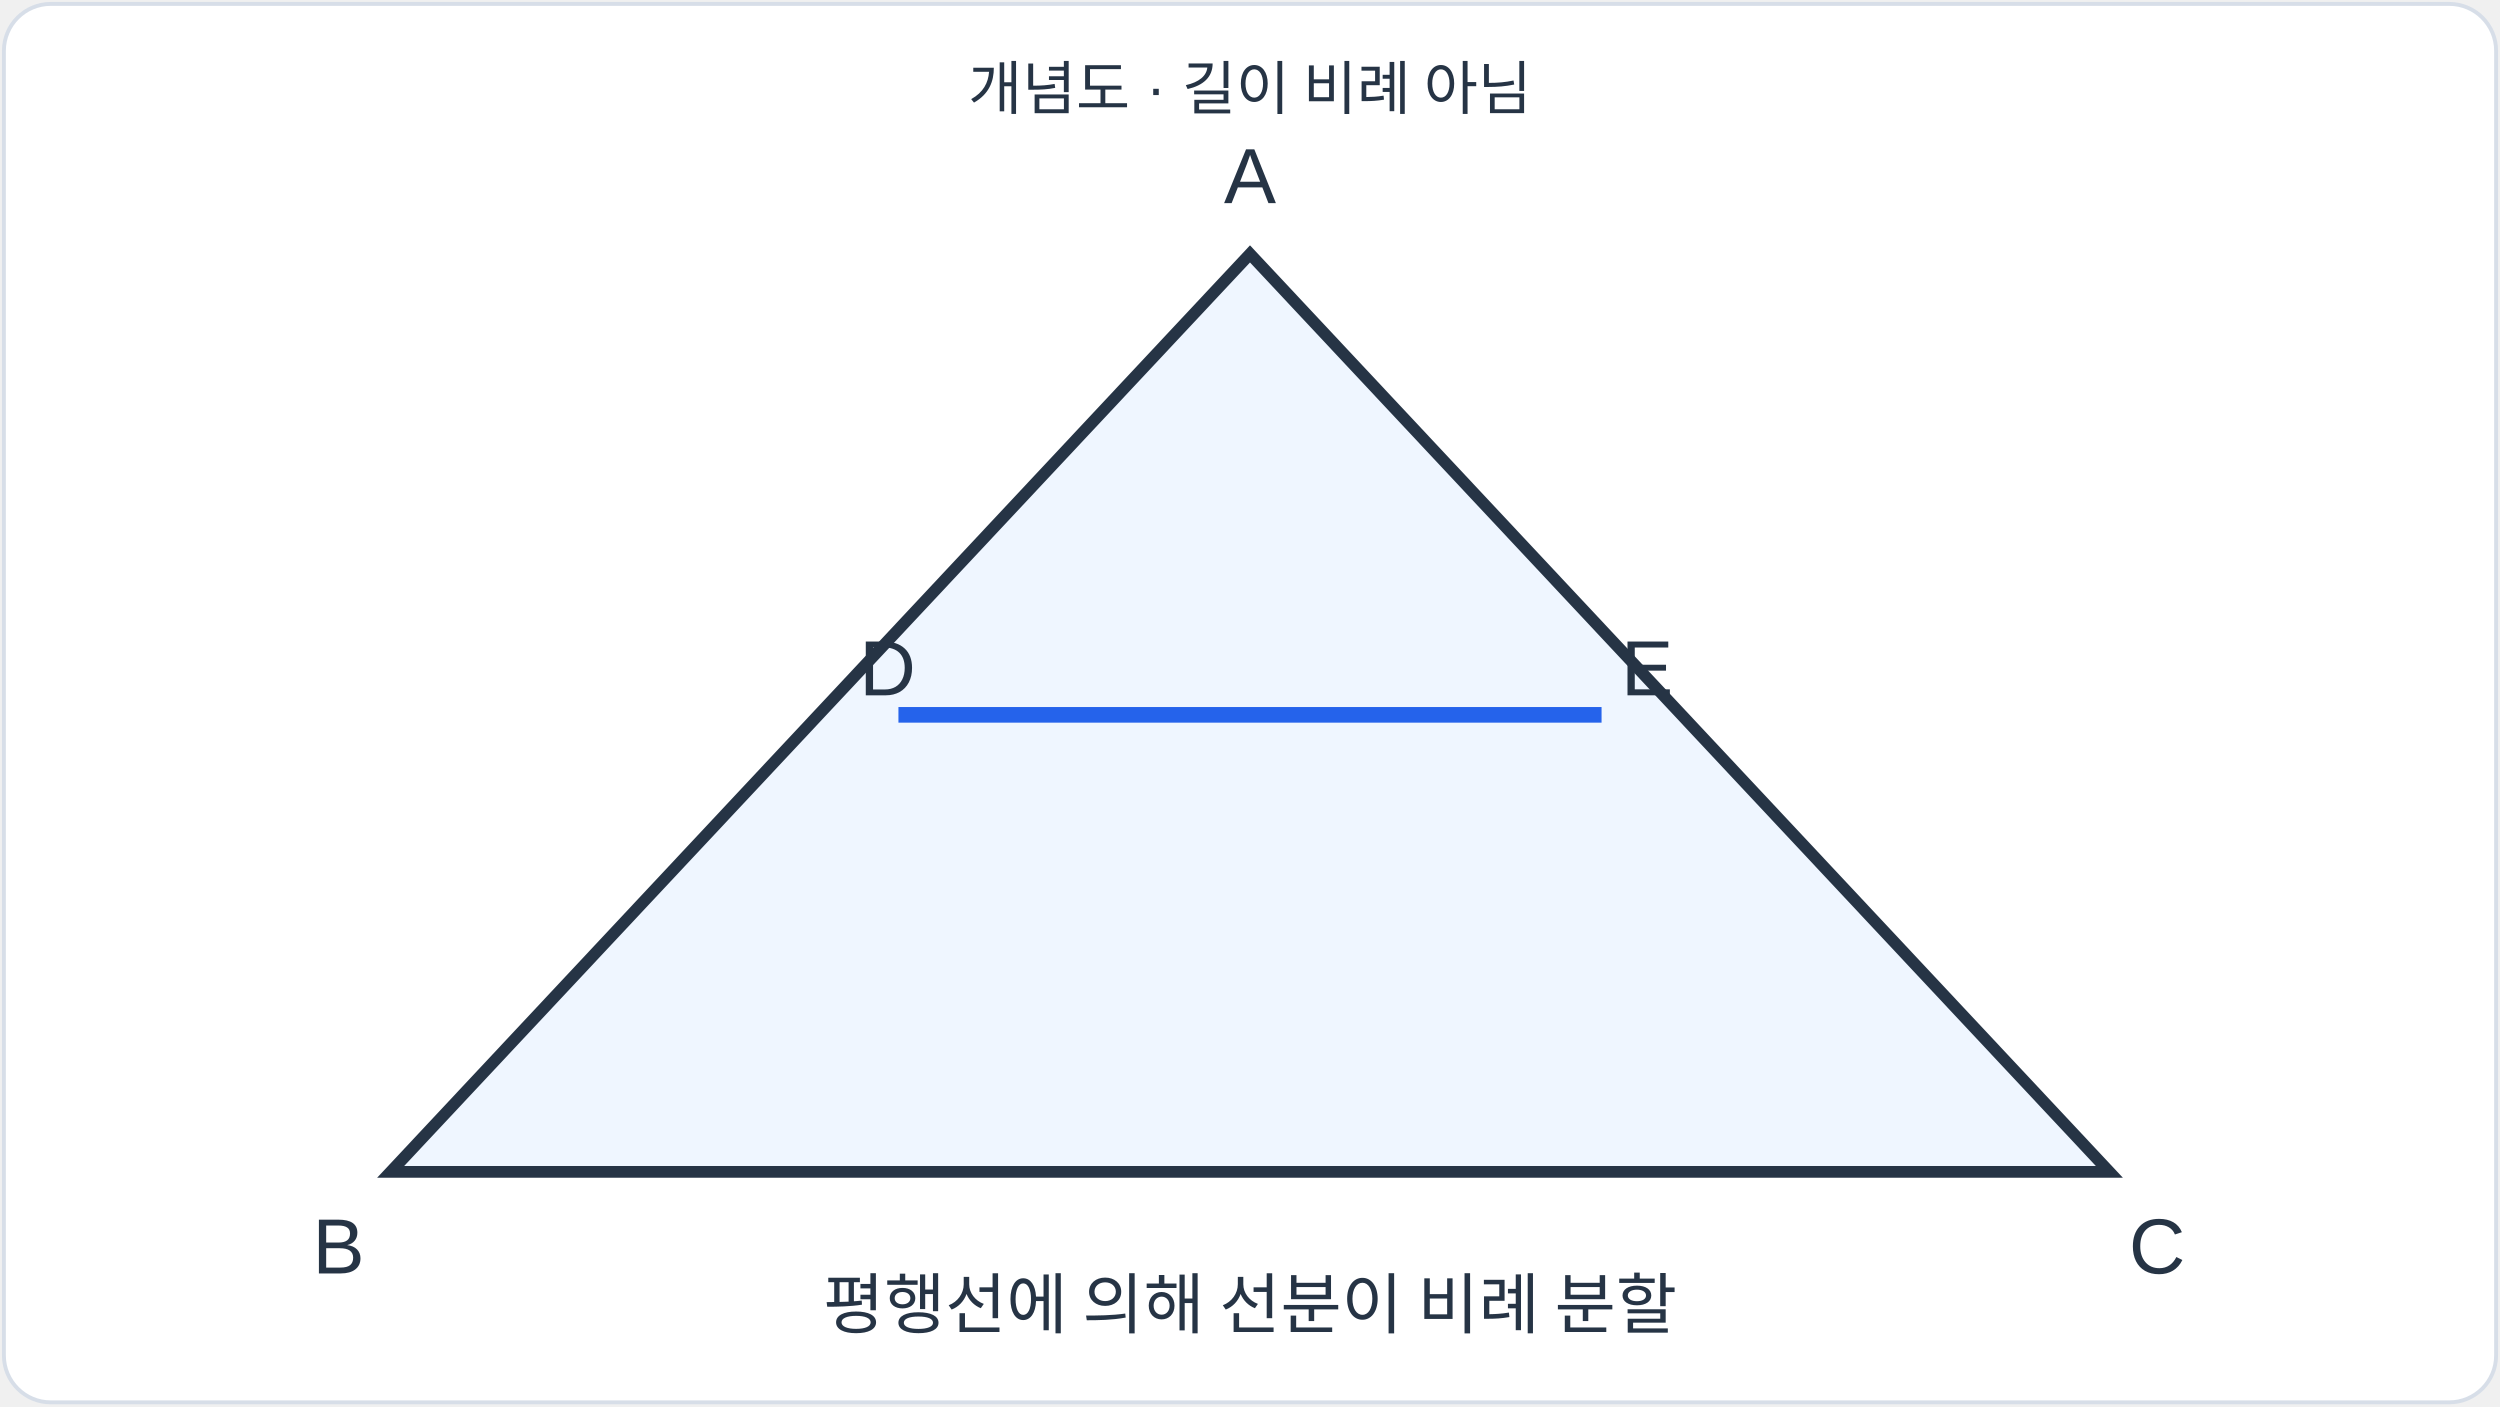
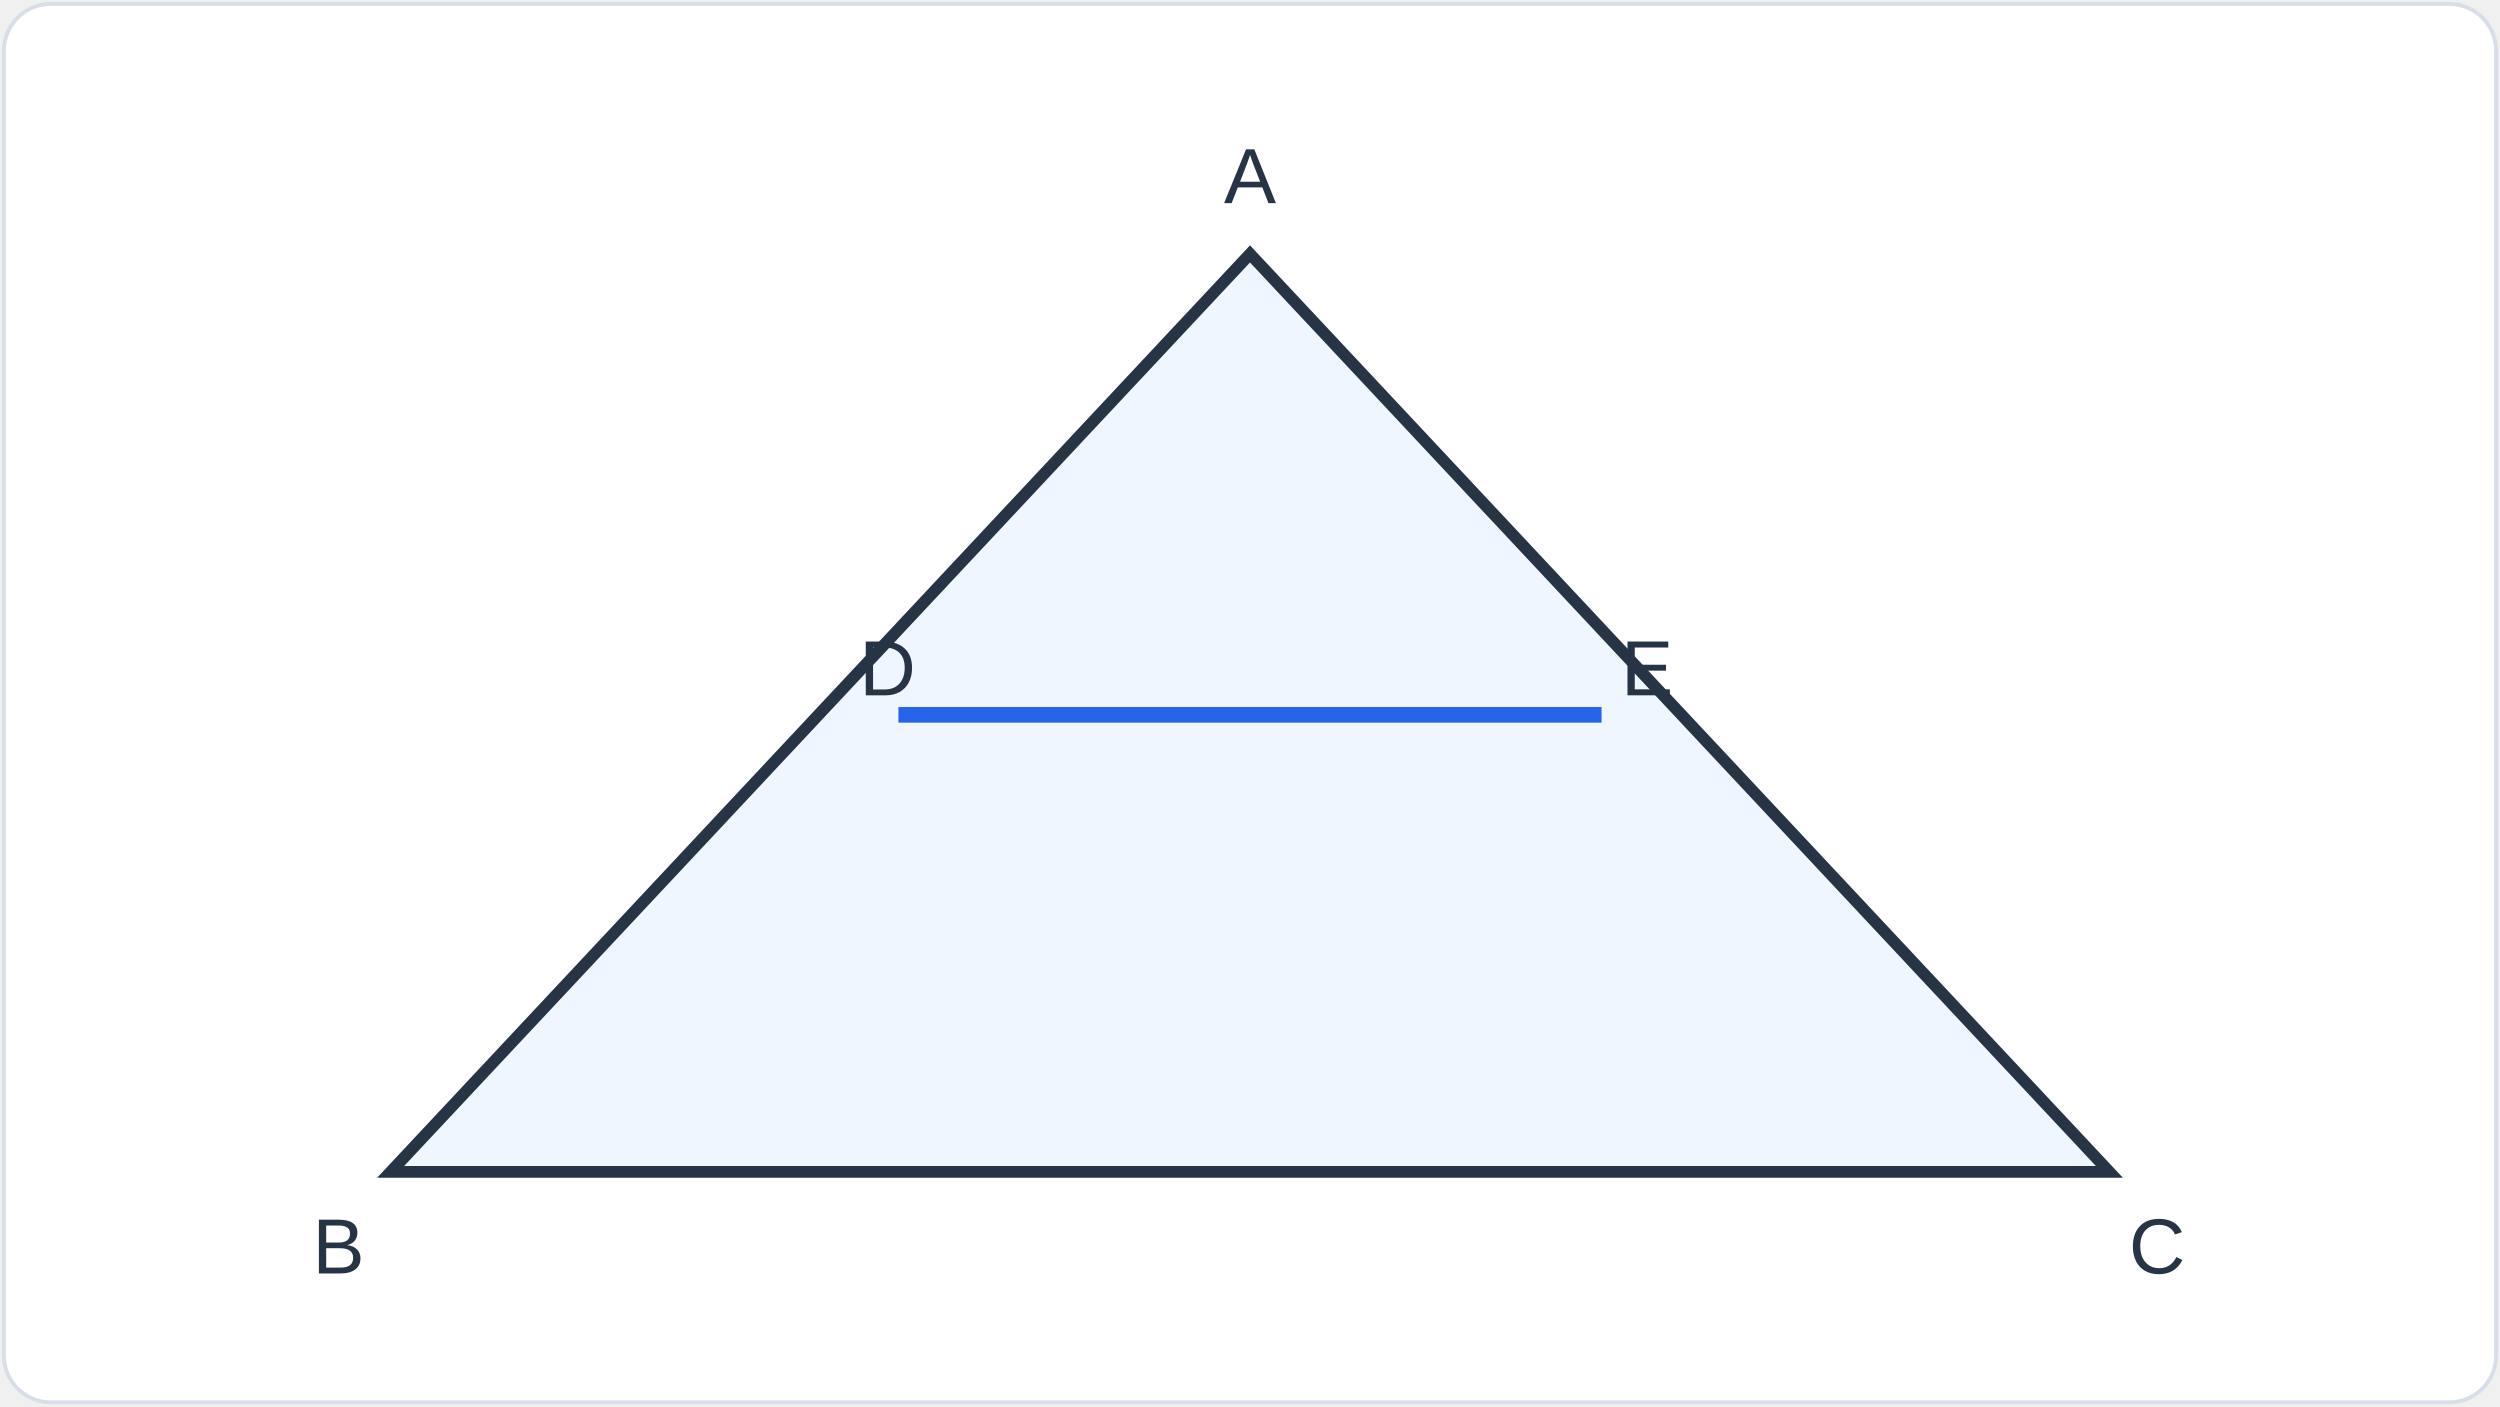
<svg xmlns="http://www.w3.org/2000/svg" width="640" height="360" viewBox="0 0 640 360" role="img" aria-label="평행선의 비례">
  <style>text{font-family:Arial,'Noto Sans KR',sans-serif;fill:#263445}</style>
  <rect x="1" y="1" width="638" height="358" rx="12" fill="#fff" stroke="#d7dee8" />
-   <text x="320" y="28" text-anchor="middle" font-size="15" fill="#64748b">개념도 · 길이 비례 아님</text>
  <path d="M100 300L320 65L540 300Z" fill="#eff6ff" stroke="#263445" stroke-width="3" />
  <path d="M230 183L410 183" stroke="#2563eb" stroke-width="4" />
  <text x="320" y="52" text-anchor="middle" font-size="20">A</text>
  <text x="80" y="326" font-size="20">B</text>
  <text x="545" y="326" font-size="20">C</text>
  <text x="220" y="178" font-size="20">D</text>
  <text x="415" y="178" font-size="20">E</text>
-   <text x="320" y="340" text-anchor="middle" font-size="17" fill="#2563eb">평행선에 의해 선분이 비례 분할</text>
</svg>
